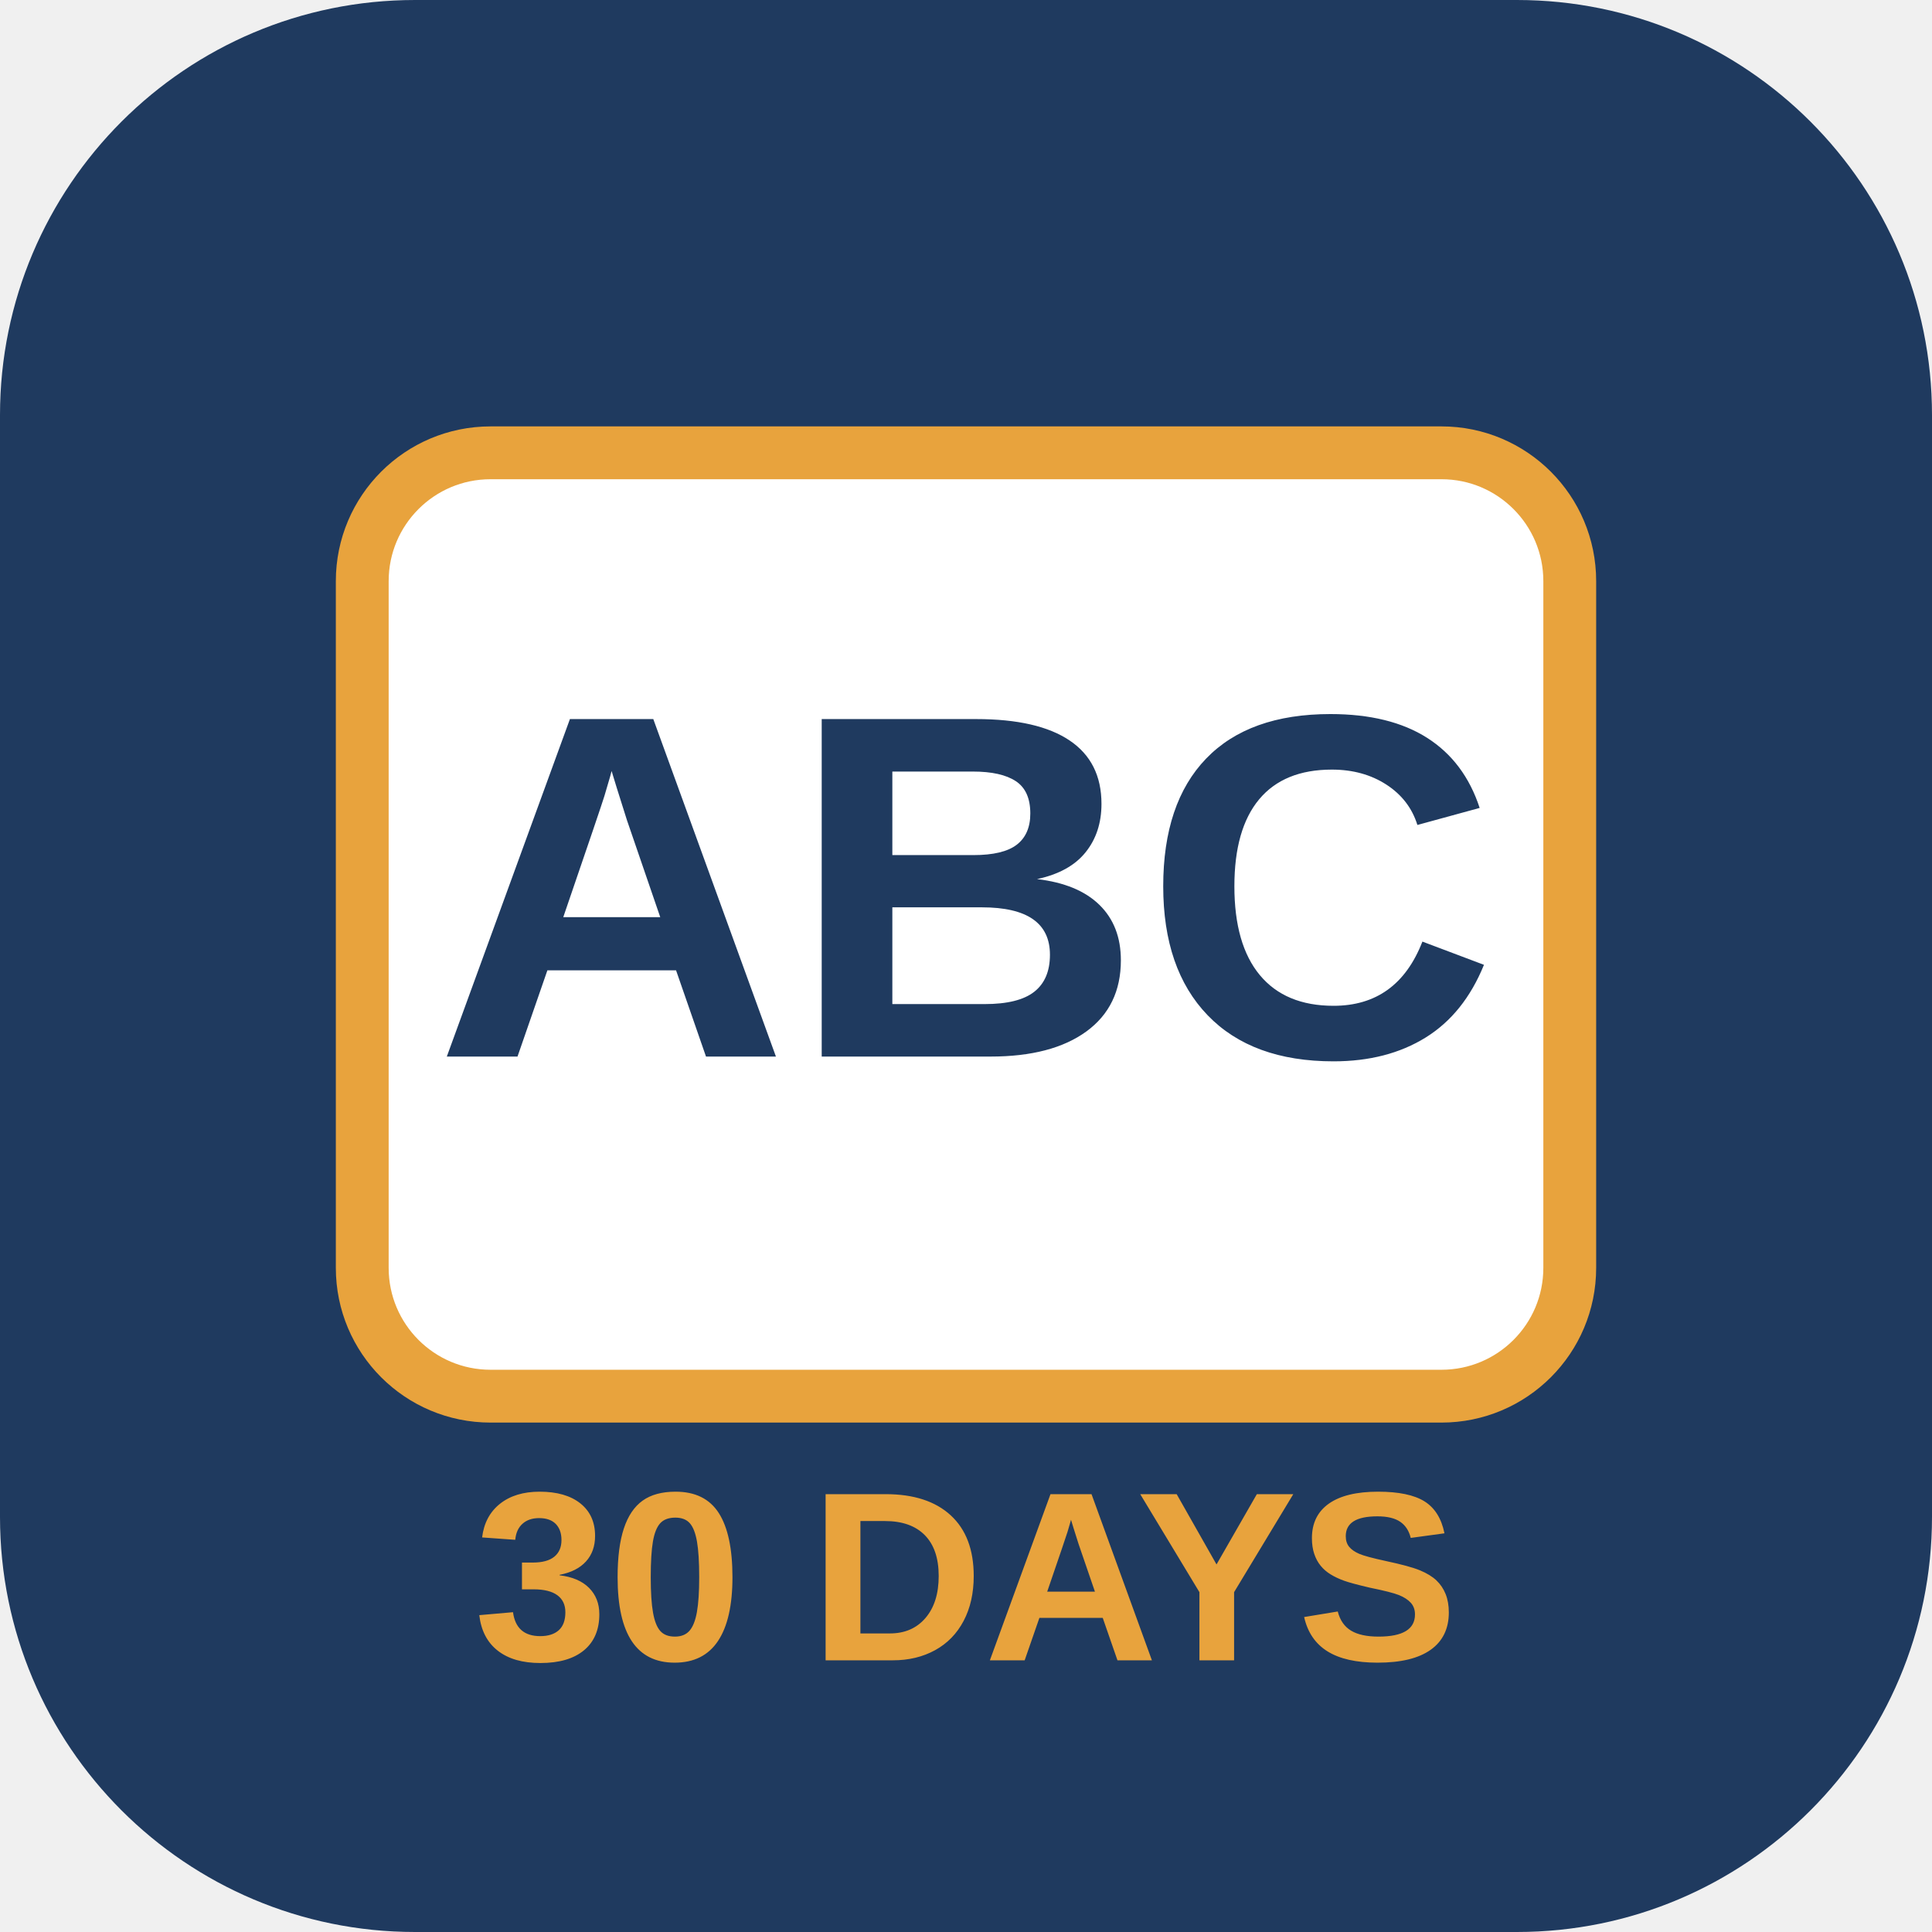
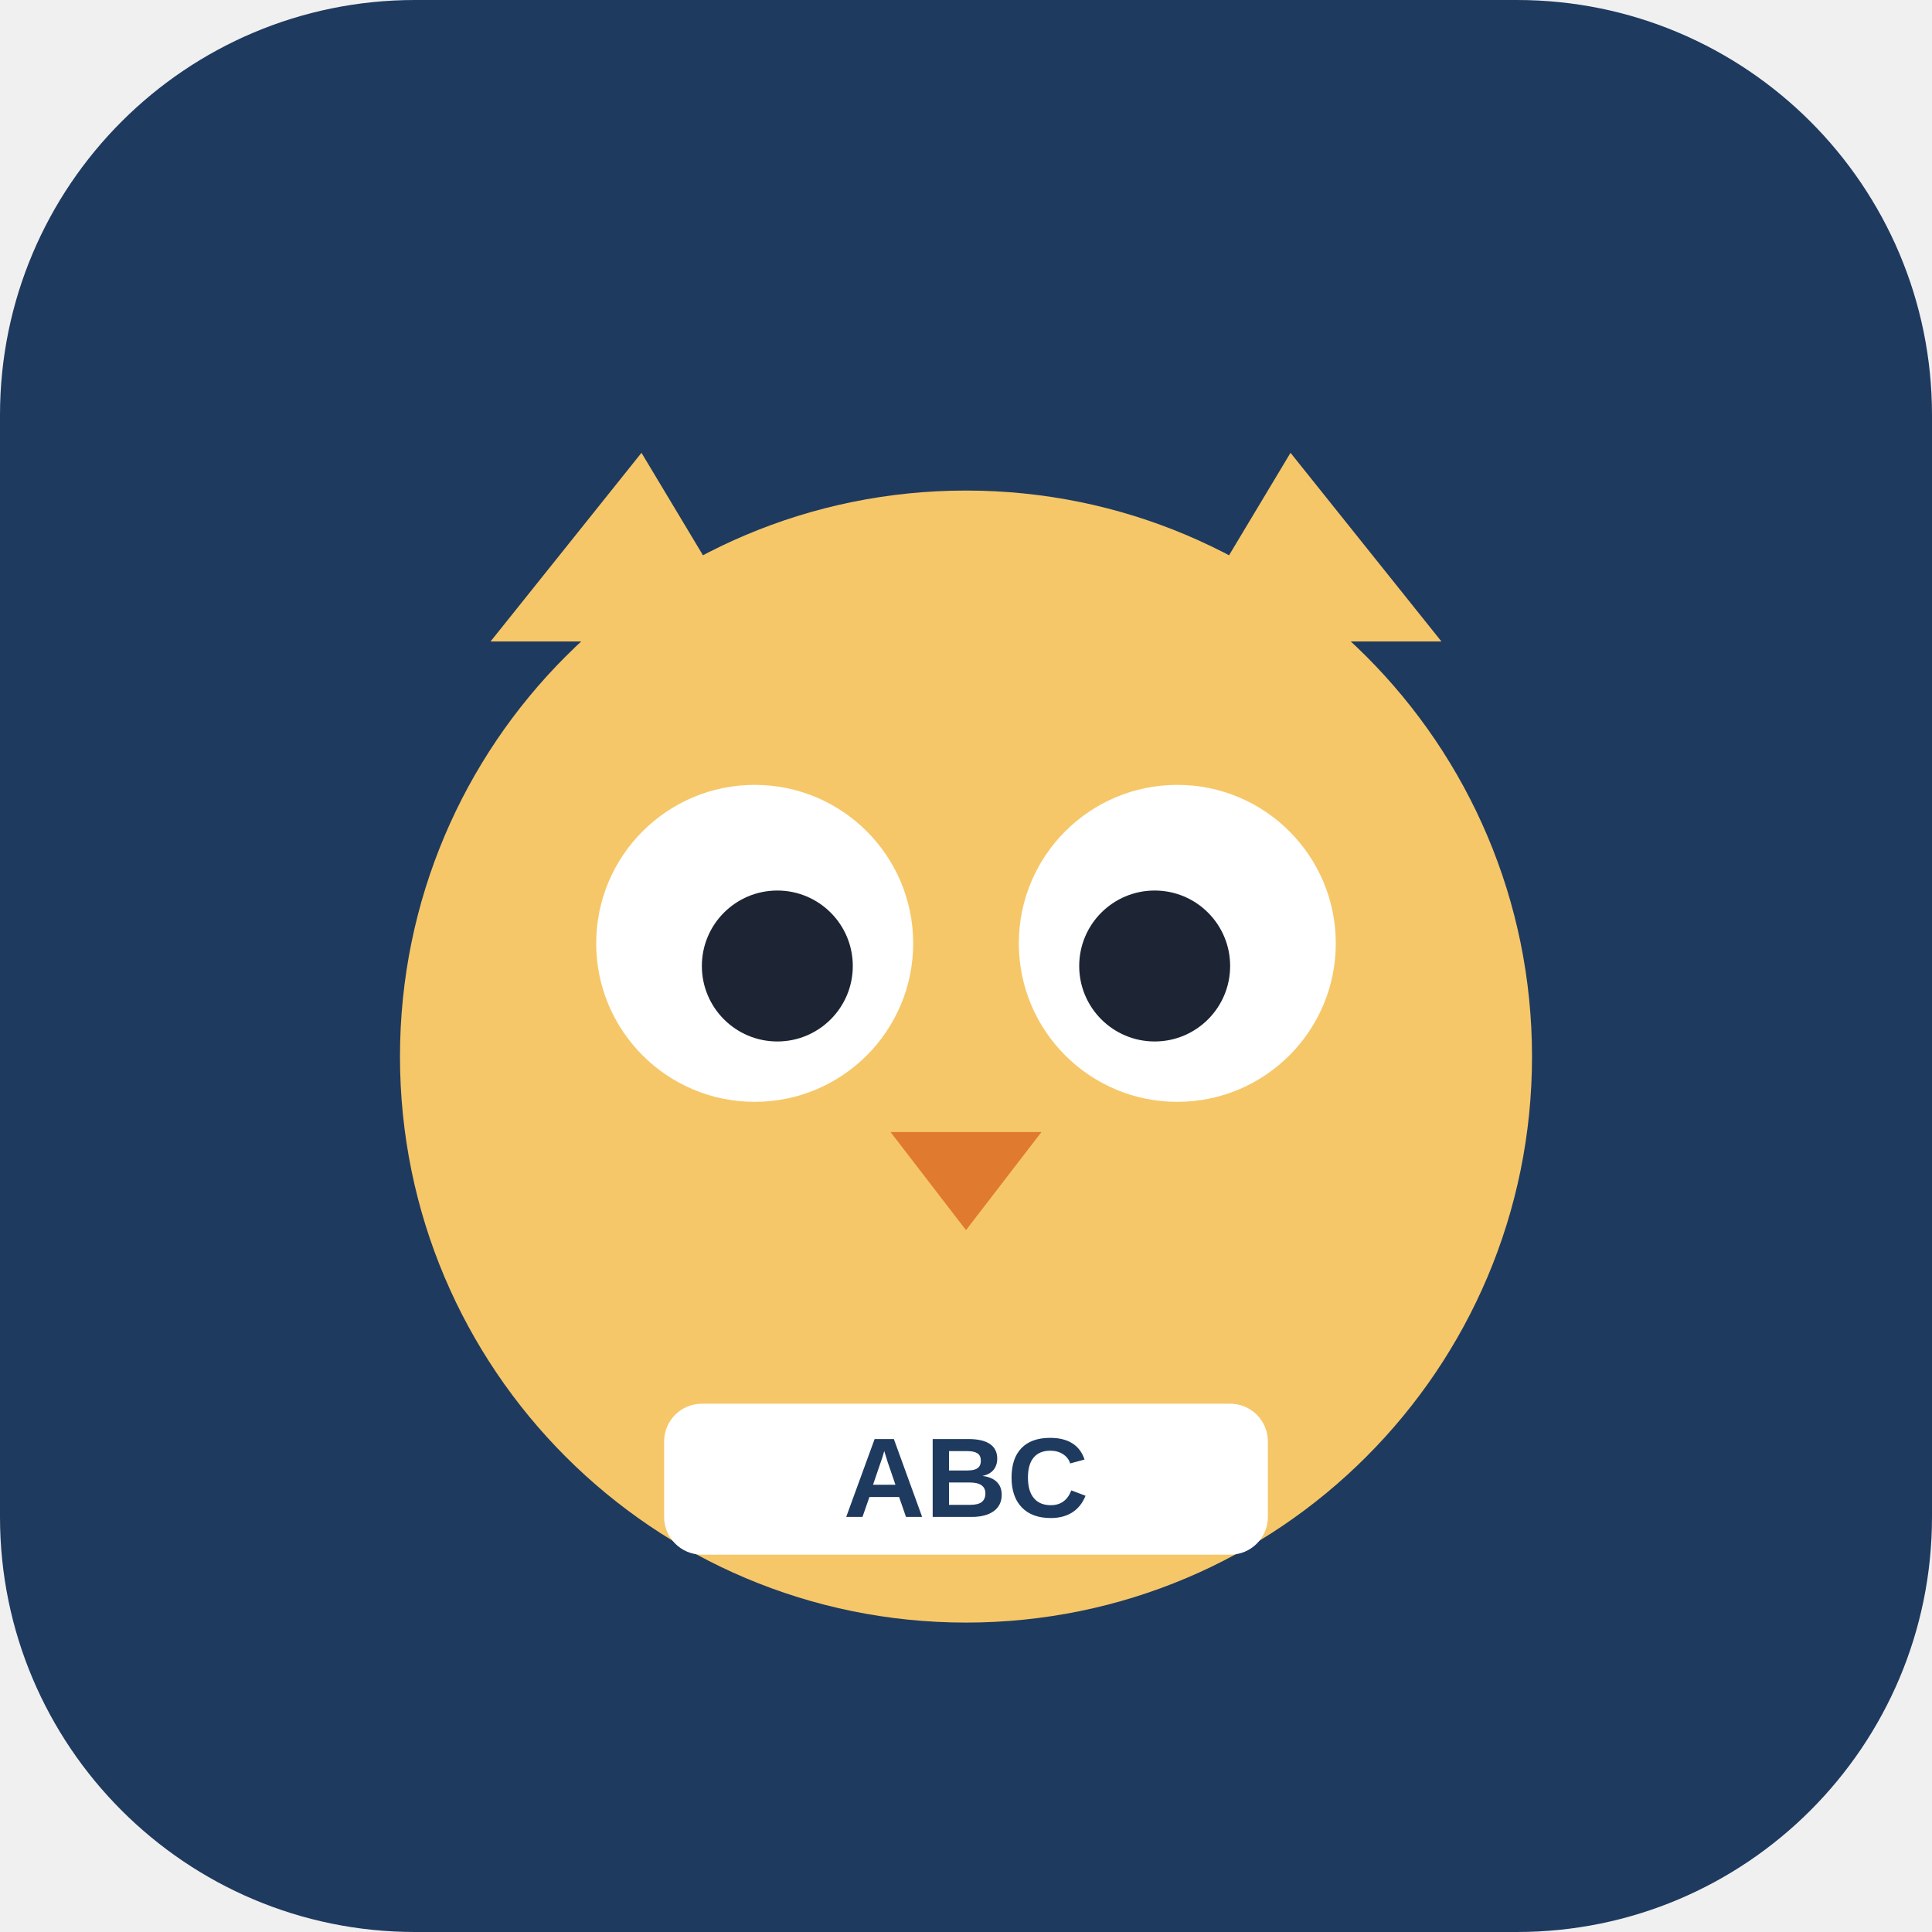
<svg xmlns="http://www.w3.org/2000/svg" viewBox="0 0 512 512">
  <rect width="512" height="512" rx="110" fill="#1f3a5f" />
-   <rect x="96" y="120" width="320" height="250" rx="34" fill="#fff" />
-   <rect x="96" y="120" width="320" height="250" rx="34" fill="none" stroke="#e8a33d" stroke-width="14" />
-   <text x="256" y="280" font-family="Arial,Helvetica,sans-serif" font-weight="900" font-size="130" text-anchor="middle" fill="#1f3a5f">ABC</text>
-   <text x="256" y="440" font-family="Arial,Helvetica,sans-serif" font-weight="900" font-size="64" text-anchor="middle" fill="#e8a33d">30 DAYS</text>
+   <circle cx="256" cy="280" r="150" fill="#f6c768" />
+   <circle cx="200" cy="250" r="42" fill="#fff" />
+   <circle cx="312" cy="250" r="42" fill="#fff" />
+   <circle cx="206" cy="256" r="20" fill="#1d2433" />
+   <circle cx="306" cy="256" r="20" fill="#1d2433" />
+   <path d="M236 300 L256 326 L276 300 Z" fill="#e07a2f" />
+   <path d="M130 170 L170 120 L200 170 Z" fill="#f6c768" />
+   <path d="M382 170 L342 120 L312 170 Z" fill="#f6c768" />
+   <rect x="176" y="372" width="160" height="40" rx="10" fill="#fff" />
+   <text x="256" y="402" font-family="Arial" font-weight="900" font-size="30" text-anchor="middle" fill="#1f3a5f">ABC</text>
</svg>
